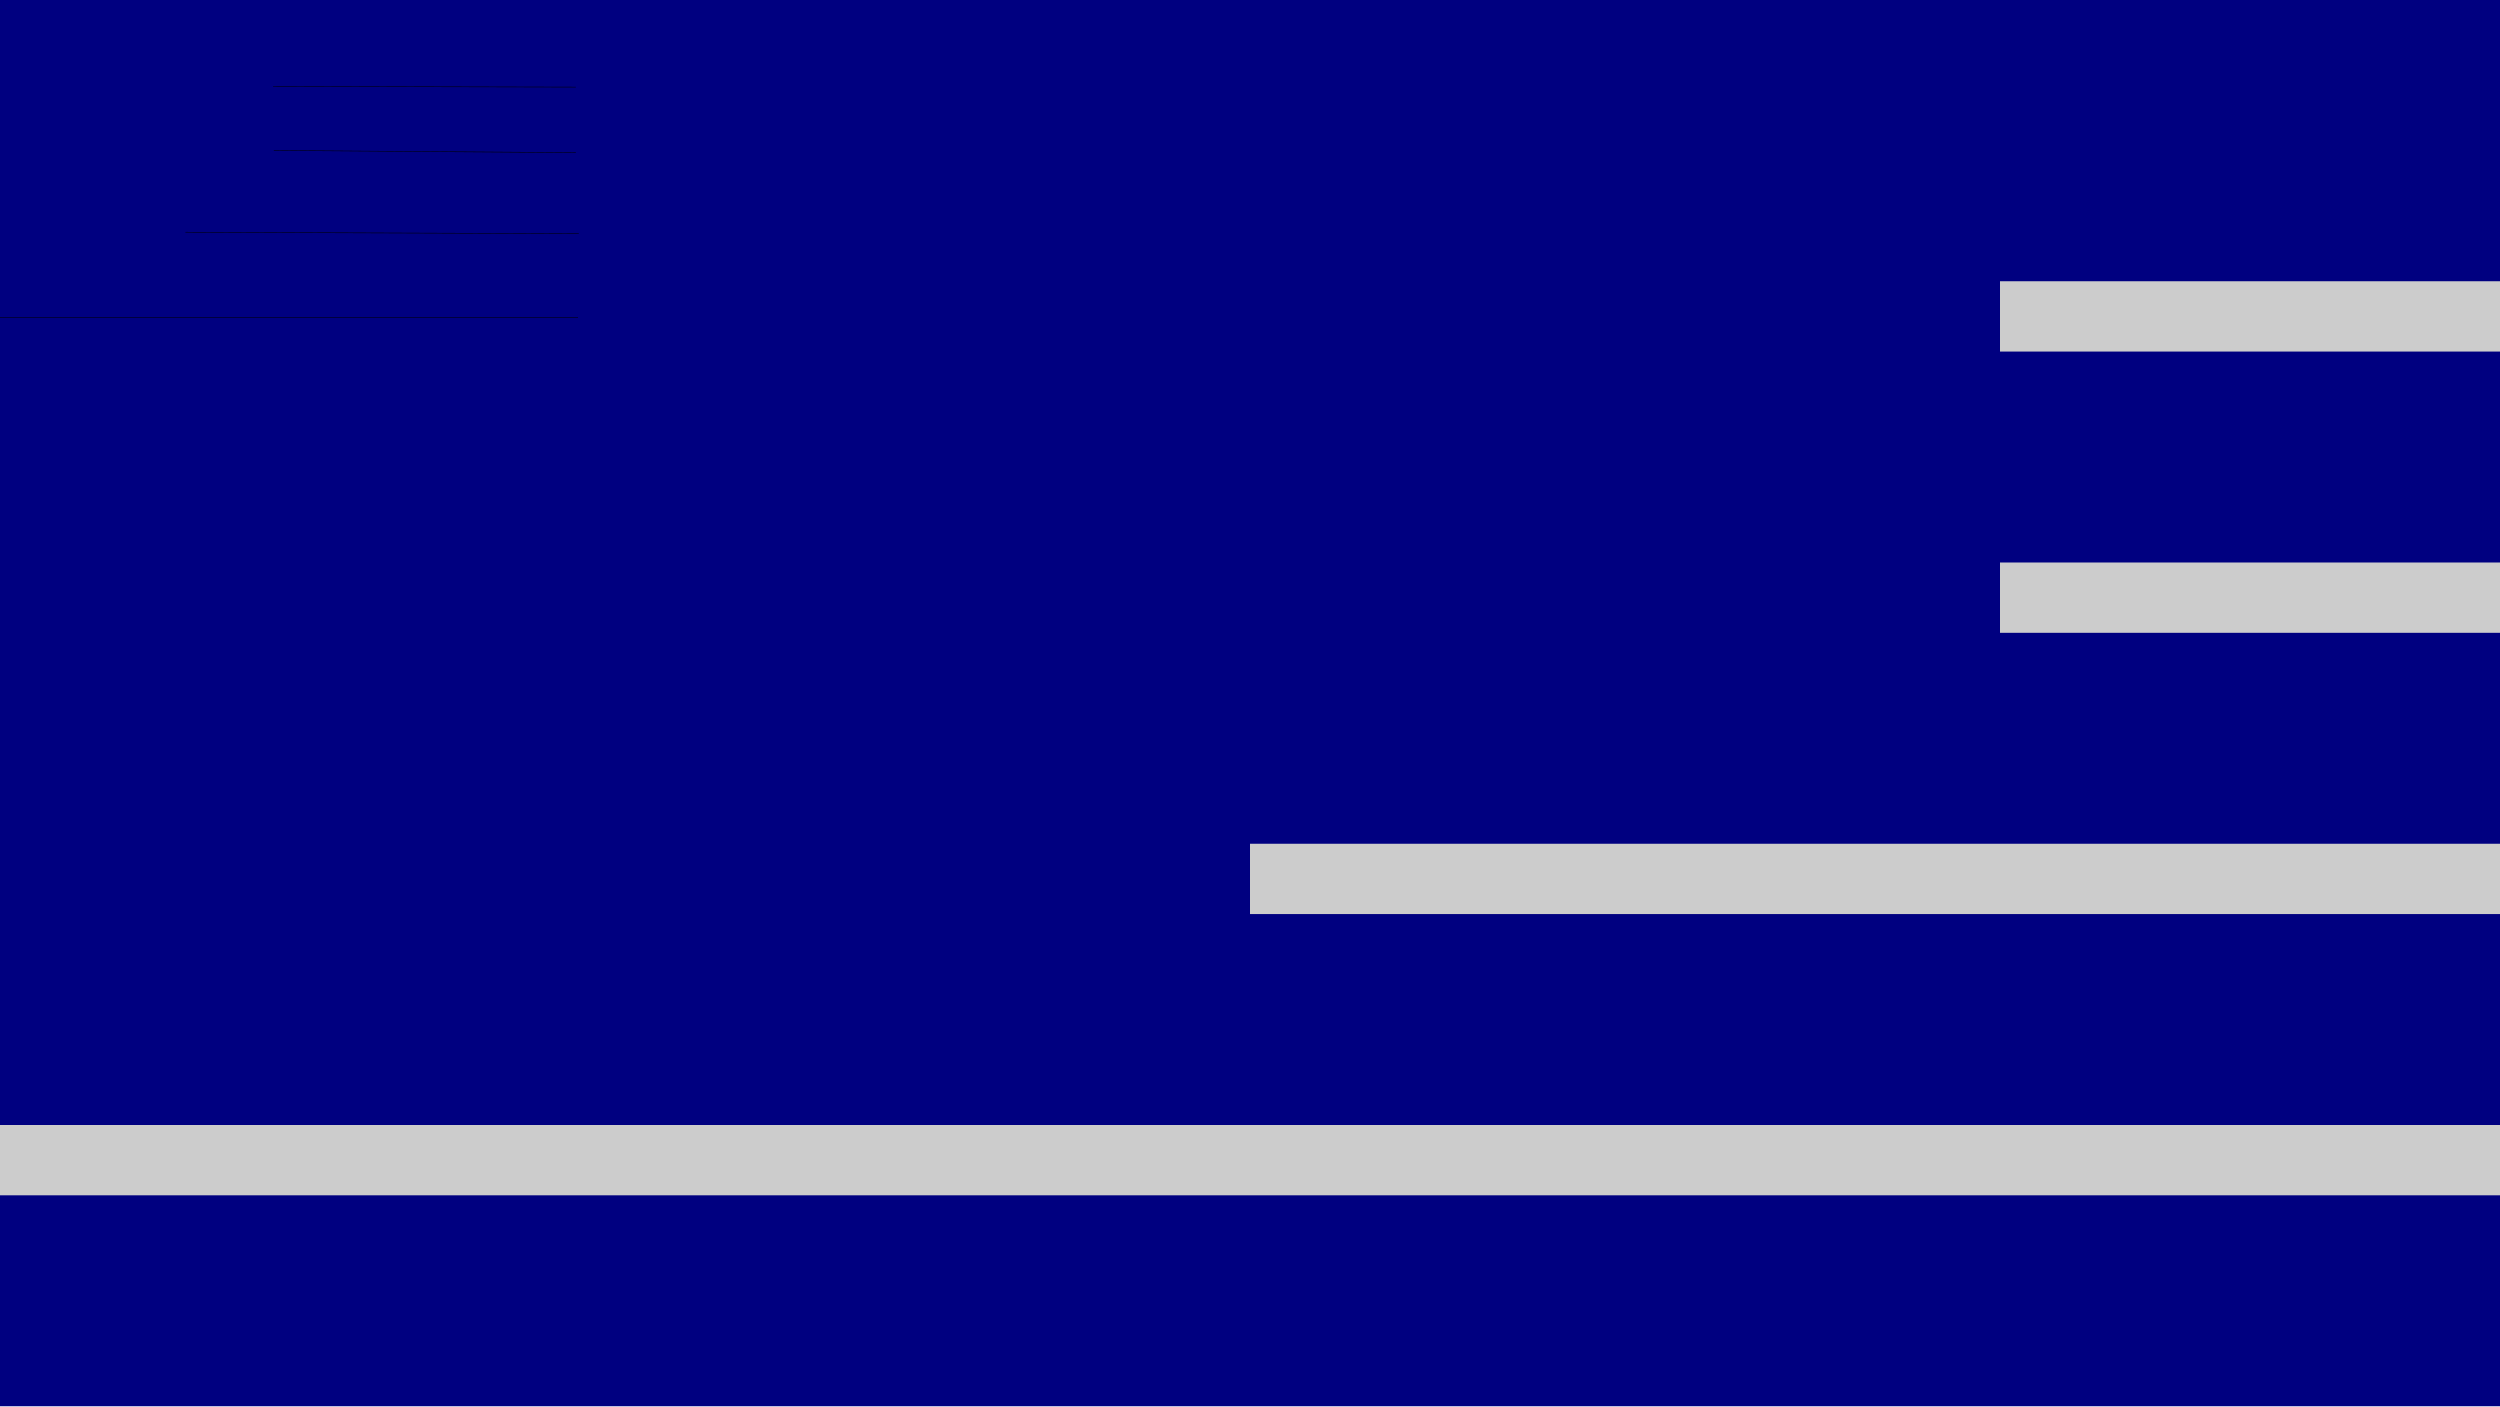
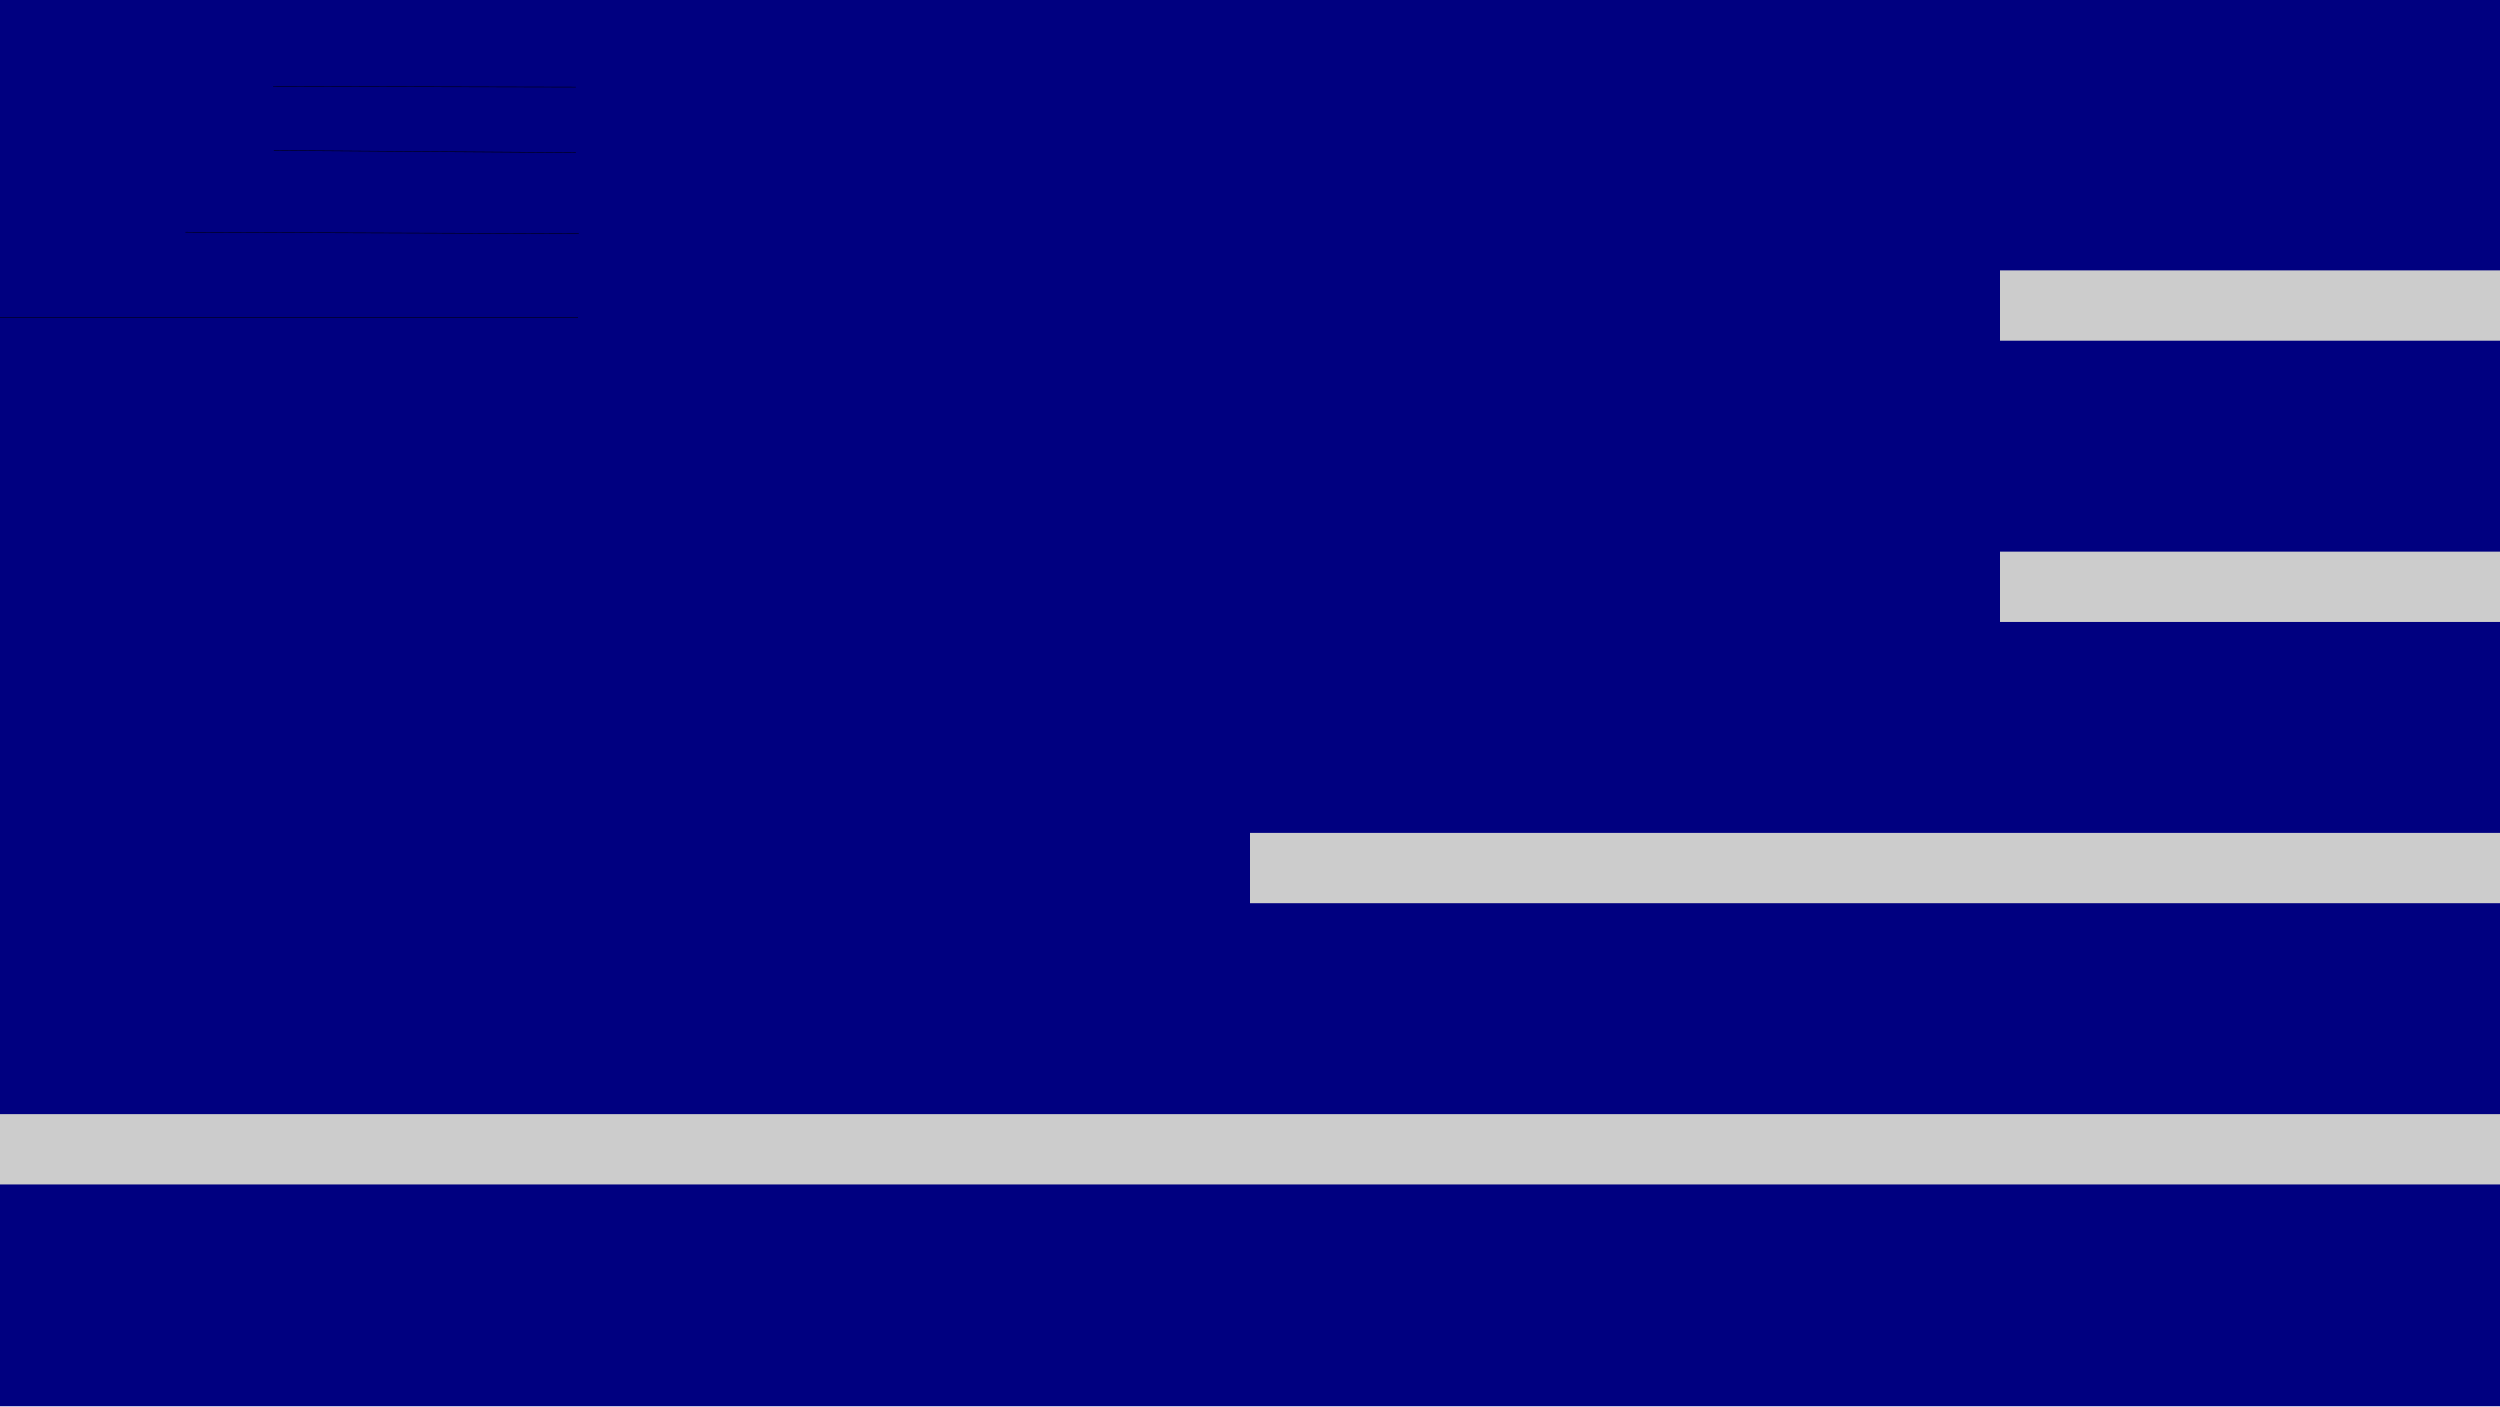
<svg xmlns="http://www.w3.org/2000/svg" width="1600" height="900" viewBox="0 0 1600 900" version="1.1" id="svg8">
  <defs id="defs2" />
  <g id="layer1" style="display:inline">
    <rect style="fill:#000080;stroke-width:0.265" id="rect3804" width="100%" height="100%" x="0" y="0" />
  </g>
  <g id="layer2" transform="translate(0,-6.95375)">
    <path style="fill:none;stroke:#000000;stroke-width:0.33px;stroke-linecap:butt;stroke-linejoin:miter;stroke-opacity:1" d="M -158.529,210.257 H 369.943" id="path3780" />
    <path style="fill:none;stroke:#000000;stroke-width:0.33px;stroke-linecap:butt;stroke-linejoin:miter;stroke-opacity:1" d="m 118.671,155.571 251.743,0.943" id="path3784" />
    <path style="fill:none;stroke:#000000;stroke-width:0.33px;stroke-linecap:butt;stroke-linejoin:miter;stroke-opacity:1" d="m 175.243,103.243 193.286,1.414" id="path3786" />
    <path style="fill:none;stroke:#000000;stroke-width:0.33px;stroke-linecap:butt;stroke-linejoin:miter;stroke-opacity:1" d="M 174.771,62.229 368.529,62.7" id="path3788" />
+     <rect style="fill:#cccccc;stroke-width:0.276" id="rect3792" width="50%" height="5%" x="50%" y="60%" />
+     <rect style="fill:#cccccc;stroke-width:0.301" id="rect3794" width="20%" height="5%" x="80%" y="20%" />
+     <rect style="fill:#cccccc;stroke-width:0.147" id="rect3790" width="100%" height="5%" x="0%" y="80%" />
+     <rect style="fill:#cccccc;stroke-width:0.158" id="rect3796" width="20%" height="5%" x="80%" y="40%" />
  </g>
-   <rect style="fill:#cccccc;stroke-width:0.276" id="rect3792" width="50%" height="5%" x="50%" y="60%" />
-   <rect style="fill:#cccccc;stroke-width:0.301" id="rect3794" width="20%" height="5%" x="80%" y="20%" />
-   <rect style="fill:#cccccc;stroke-width:0.147" id="rect3790" width="100%" height="5%" x="0%" y="80%" />
-   <rect style="fill:#cccccc;stroke-width:0.158" id="rect3796" width="20%" height="5%" x="80%" y="40%" />
</svg>
